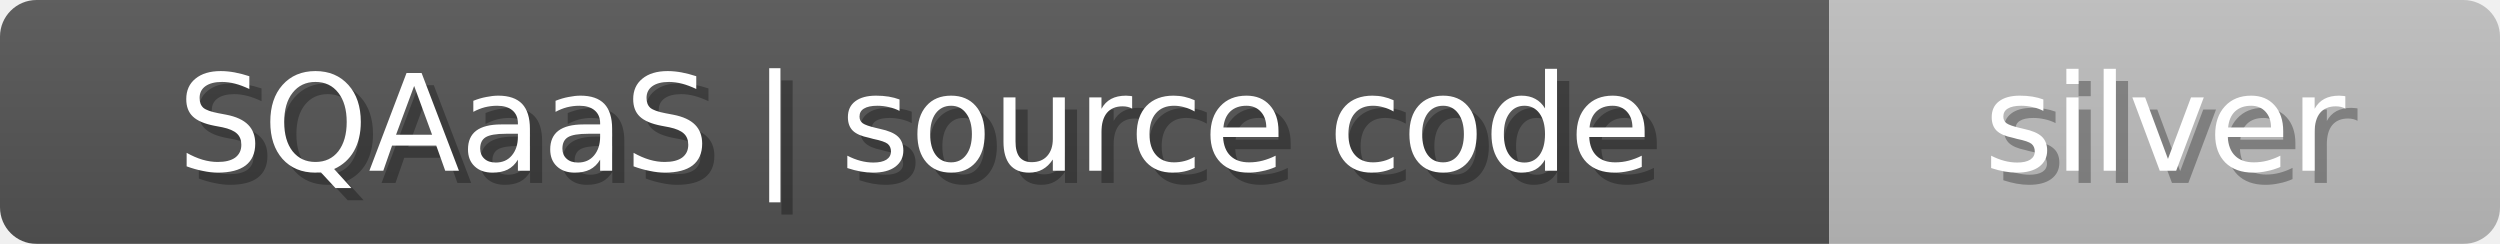
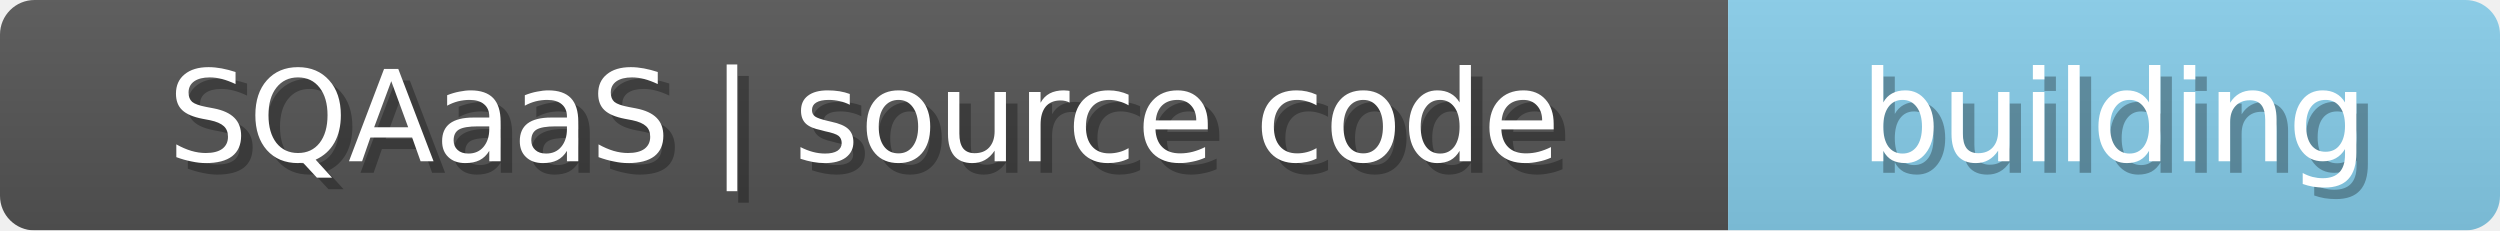
- <svg xmlns="http://www.w3.org/2000/svg" width="205" height="20">
+ <svg xmlns="http://www.w3.org/2000/svg" width="217" height="20">
  <linearGradient id="b" x2="0" y2="100%">
    <stop offset="0" stop-color="#bbb" stop-opacity=".1" />
    <stop offset="1" stop-opacity=".1" />
  </linearGradient>
-   <mask id="anybadge_101">
-     <rect width="205" height="20" rx="3" fill="#fff" />
+   <mask id="anybadge_102">
+     <rect width="217" height="20" rx="3" fill="#fff" />
  </mask>
-   <g mask="url(#anybadge_101)">
+   <g mask="url(#anybadge_102)">
    <path fill="#555" d="M0 0h150v20H0z" />
-     <path fill="#C0C0C0" d="M150 0h55v20H150z" />
-     <path fill="url(#b)" d="M0 0h205v20H0z" />
+     <path fill="#87CEEB" d="M150 0h67v20H150z" />
+     <path fill="url(#b)" d="M0 0h217v20H0z" />
  </g>
  <g fill="#fff" text-anchor="middle" font-family="DejaVu Sans,Verdana,Geneva,sans-serif" font-size="11">
    <text x="76.0" y="15" fill="#010101" fill-opacity=".3">SQAaaS | source code</text>
    <text x="75.0" y="14">SQAaaS | source code</text>
  </g>
  <g fill="#fff" text-anchor="middle" font-family="DejaVu Sans,Verdana,Geneva,sans-serif" font-size="11">
-     <text x="178.5" y="15" fill="#010101" fill-opacity=".3">silver</text>
-     <text x="177.5" y="14">silver</text>
+     <text x="184.5" y="15" fill="#010101" fill-opacity=".3">building</text>
+     <text x="183.5" y="14">building</text>
  </g>
</svg>
